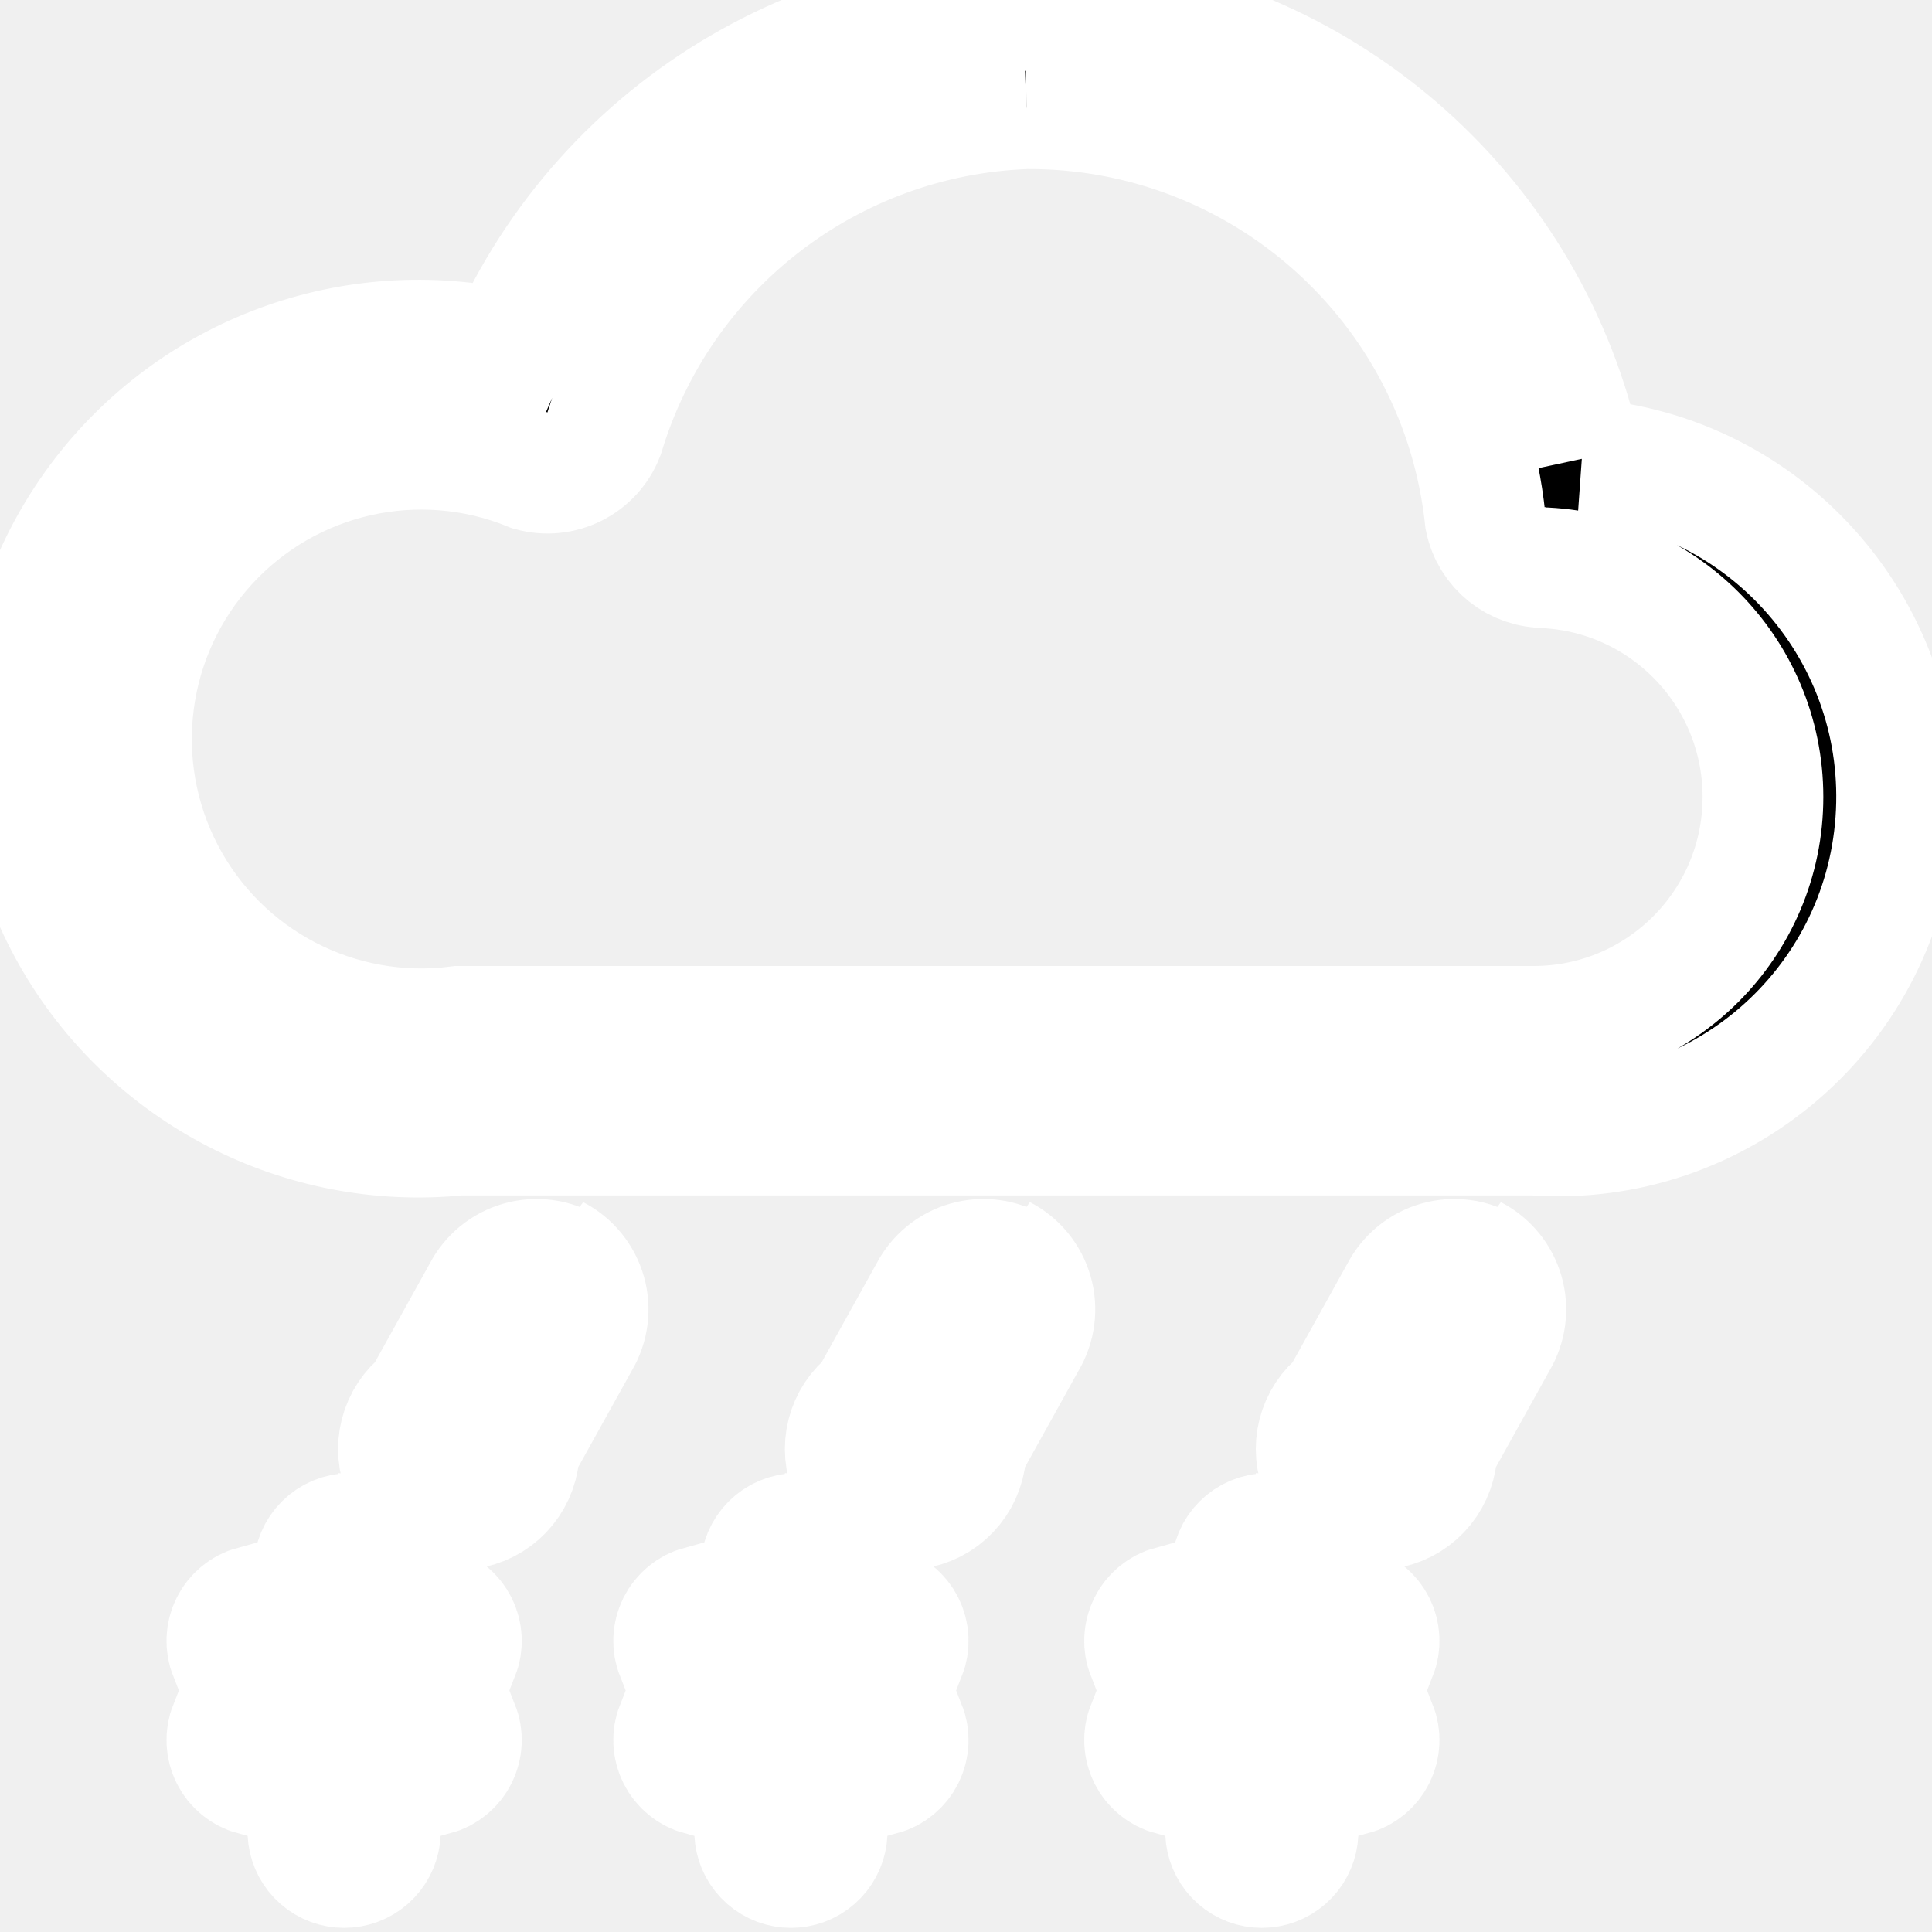
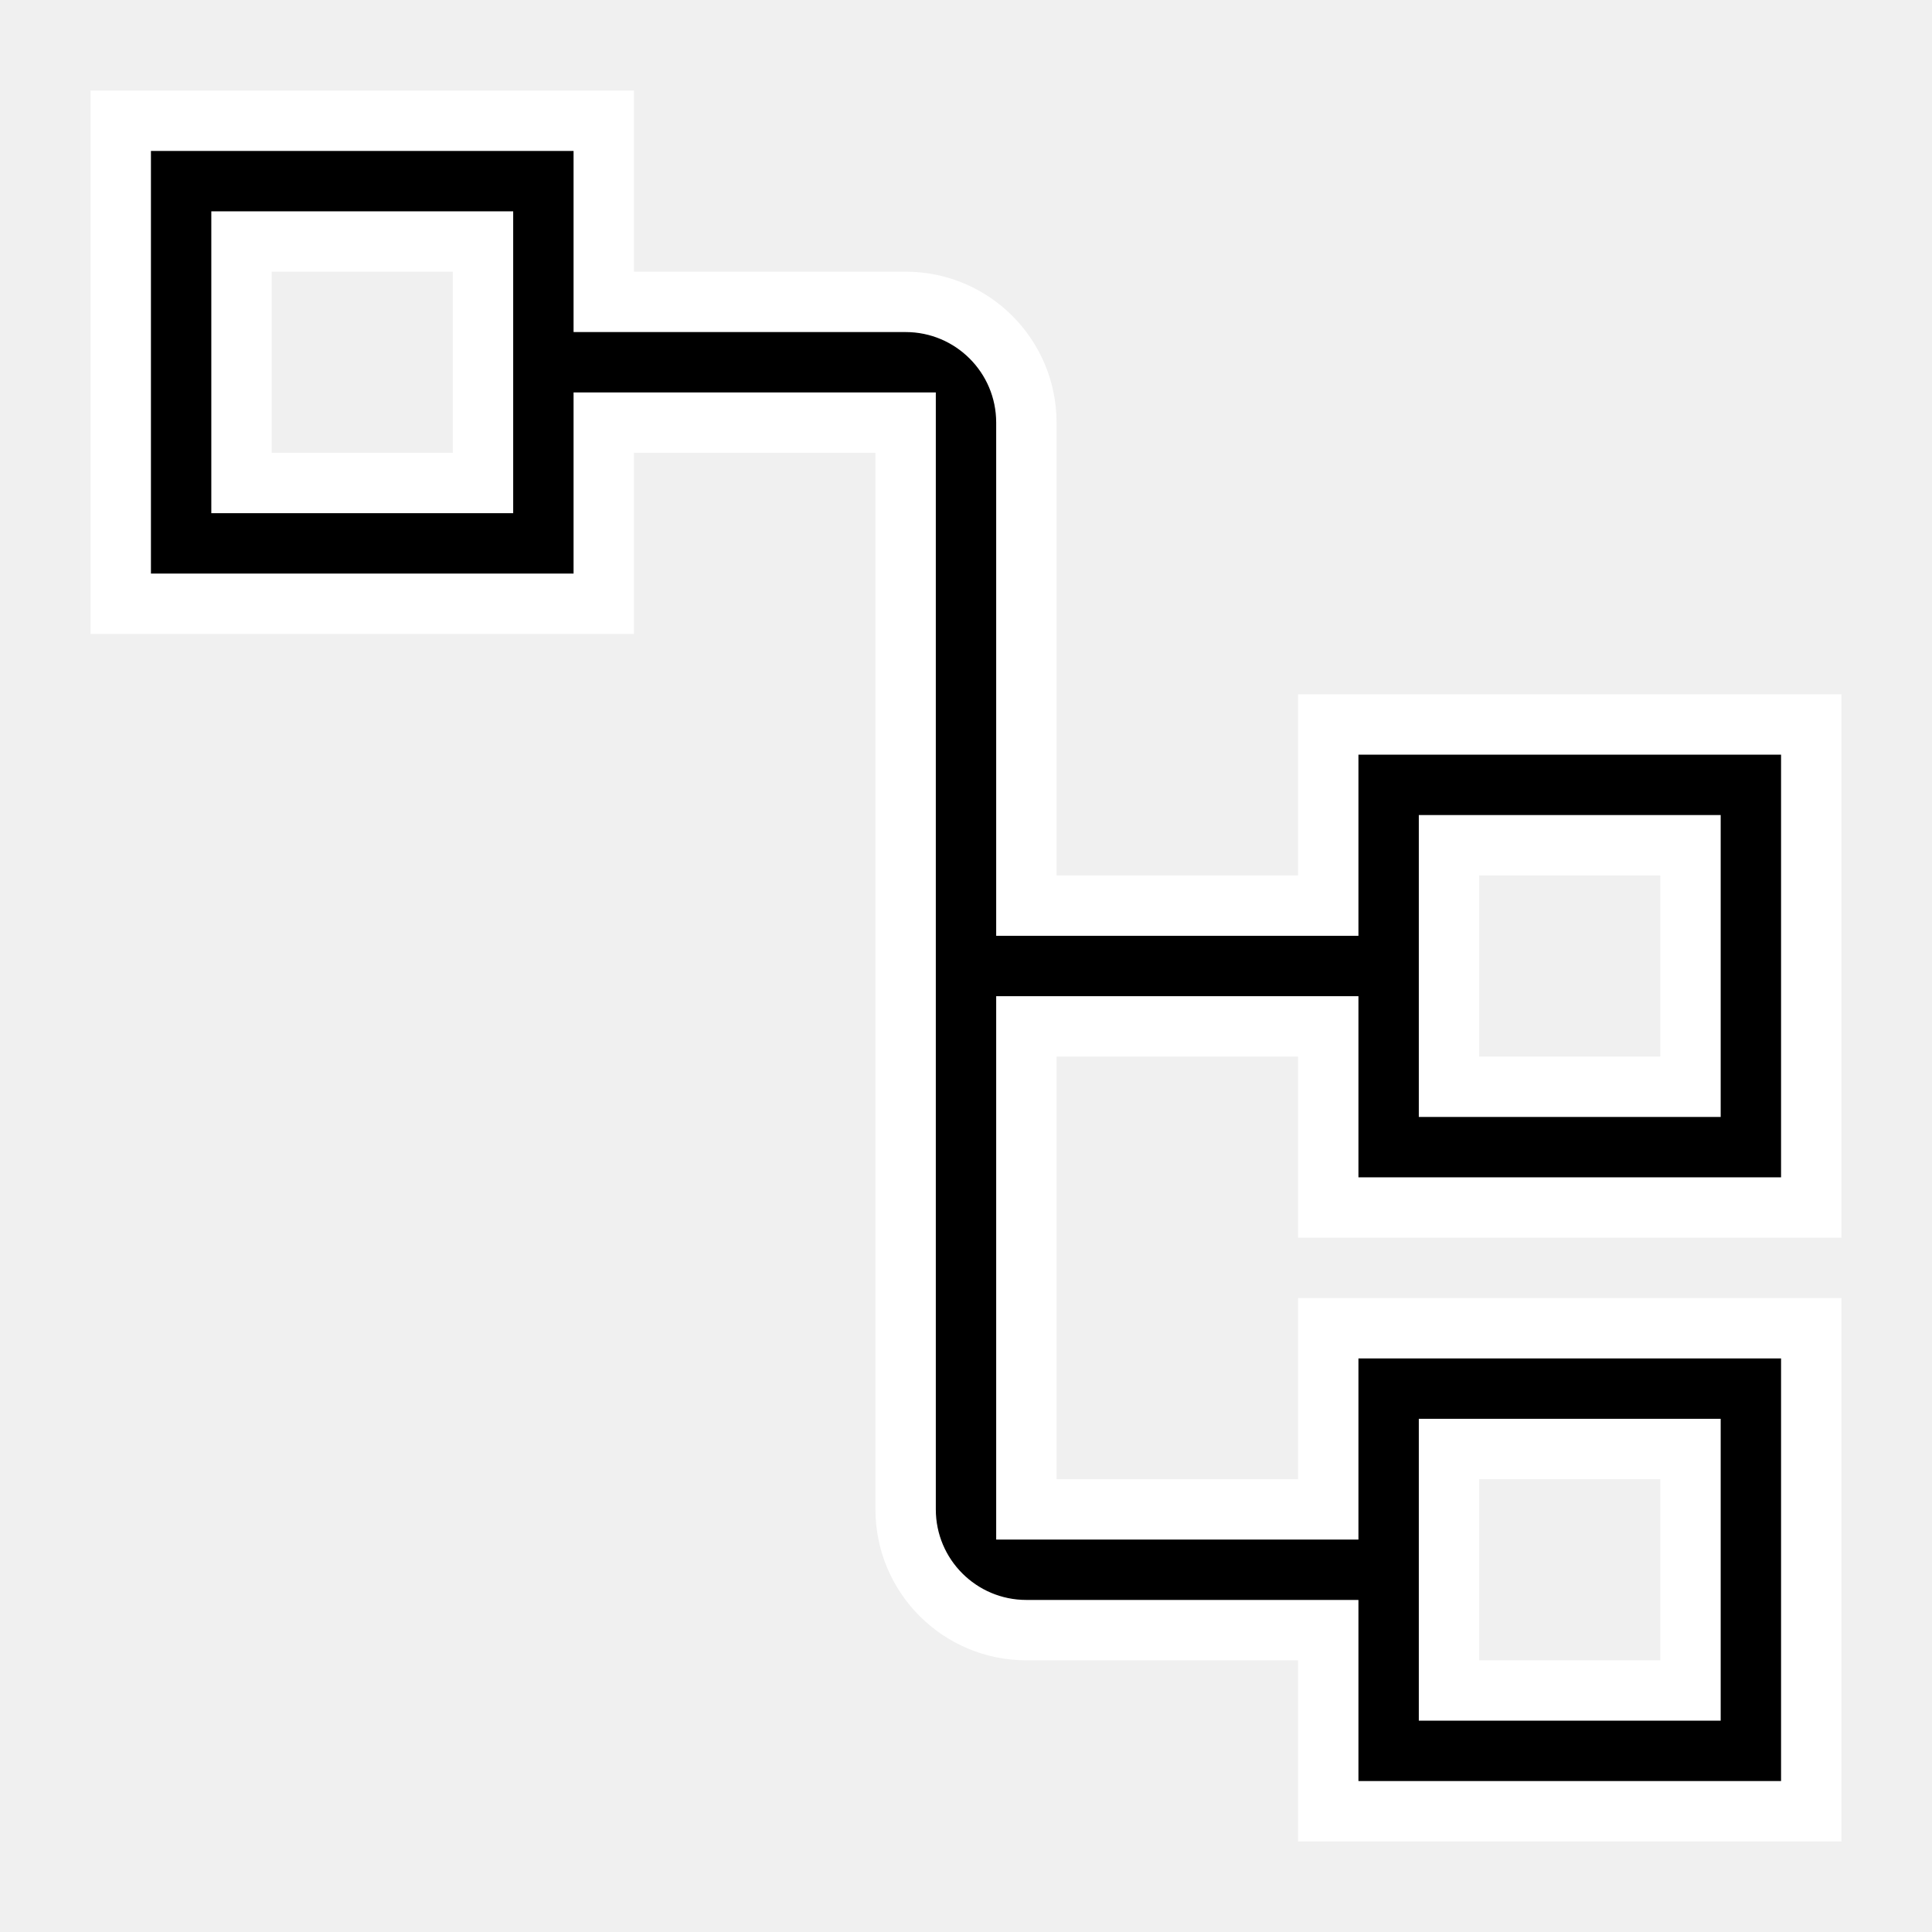
- <svg xmlns="http://www.w3.org/2000/svg" viewBox="0 0 16 16">
-   <path stroke="white" d="M13.1 3.8A4.7 4.7 2.7 004.2 2.9 3.3 3.3 2.6 103.8 9.4H12.7A2.8 2.8 45 0013.1 3.8M8.5.9A3.8 3.8 1.7 0112.3 4.3.5.5 1.7 0012.8 4.7H12.7A1.9 1.9 1.7 0112.7 8.5H3.8A2.4 2.4 2.7 114.4 3.9.5.5 1.7 005 3.6 3.8 3.8 1.7 018.5.9M2.8 12.7A.3.3 88.8 013.1 13V13.6L3.6 13.3A.3.3 88.8 013.8 13.7L3.3 14 3.8 14.3A.3.3 88.8 013.6 14.7L3.1 14.4V15A.3.3 88.8 112.6 15V14.4L2.1 14.7A.3.3 88.8 011.9 14.3L2.4 14 1.9 13.7A.3.3 88.8 012.1 13.3L2.6 13.6V13A.3.3 88.8 012.9 12.7M4.6 10.4A.5.5 1.7 014.8 11.1L4.3 12A.5.5 1.7 113.5 11.6L4 10.7A.5.5 1.7 014.7 10.5ZM6.5 12.7A.3.3 88.8 016.8 13V13.6L7.3 13.3A.3.3 88.8 017.5 13.7L7 14 7.5 14.3A.3.3 88.8 017.3 14.7L6.8 14.4V15A.3.3 88.8 116.3 15V14.4L5.8 14.7A.3.3 88.8 015.6 14.3L6.1 14 5.6 13.7A.3.3 88.8 015.8 13.3L6.3 13.6V13A.3.3 88.8 016.6 12.7M8.3 10.4A.5.5 1.7 018.5 11.1L8 12A.5.5 1.7 117.2 11.6L7.7 10.7A.5.5 1.7 018.4 10.5ZM10.4 12.7A.3.3 88.8 0110.7 13V13.6L11.2 13.3A.3.3 88.8 0111.4 13.7L10.9 14 11.4 14.3A.3.3 88.8 0111.2 14.7L10.7 14.4V15A.3.3 88.8 1110.2 15V14.4L9.7 14.7A.3.3 88.8 019.5 14.3L10 14 9.5 13.7A.3.3 88.8 019.7 13.3L10.2 13.6V13A.3.3 88.8 0110.5 12.7M12.2 10.4A.5.5 1.7 0112.4 11.1L11.9 12A.5.5 1.7 1111.1 11.6L11.6 10.7A.5.5 1.7 0112.3 10.5Z" />
+ <svg xmlns="http://www.w3.org/2000/svg" fill="#000000" width="32" height="32" viewBox="0 0 32 32" id="icon">
+   <defs>
+     <style>.cls-1{fill:none;}</style>
+   </defs>
+   <path stroke="white" d="M30,20V12H22v3H17V7a2,2,0,0,0-2-2H10V2H2v8h8V7h5V25a2,2,0,0,0,2,2h5v3h8V22H22v3H17V17h5v3ZM8,8H4V4H8ZM24,24h4v4H24Zm0-10h4v4H24Z" transform="translate(0)" />
+   <rect id="_Transparent_Rectangle_" data-name="&lt;Transparent Rectangle&gt;" class="cls-1" width="32" height="32" />
</svg>
